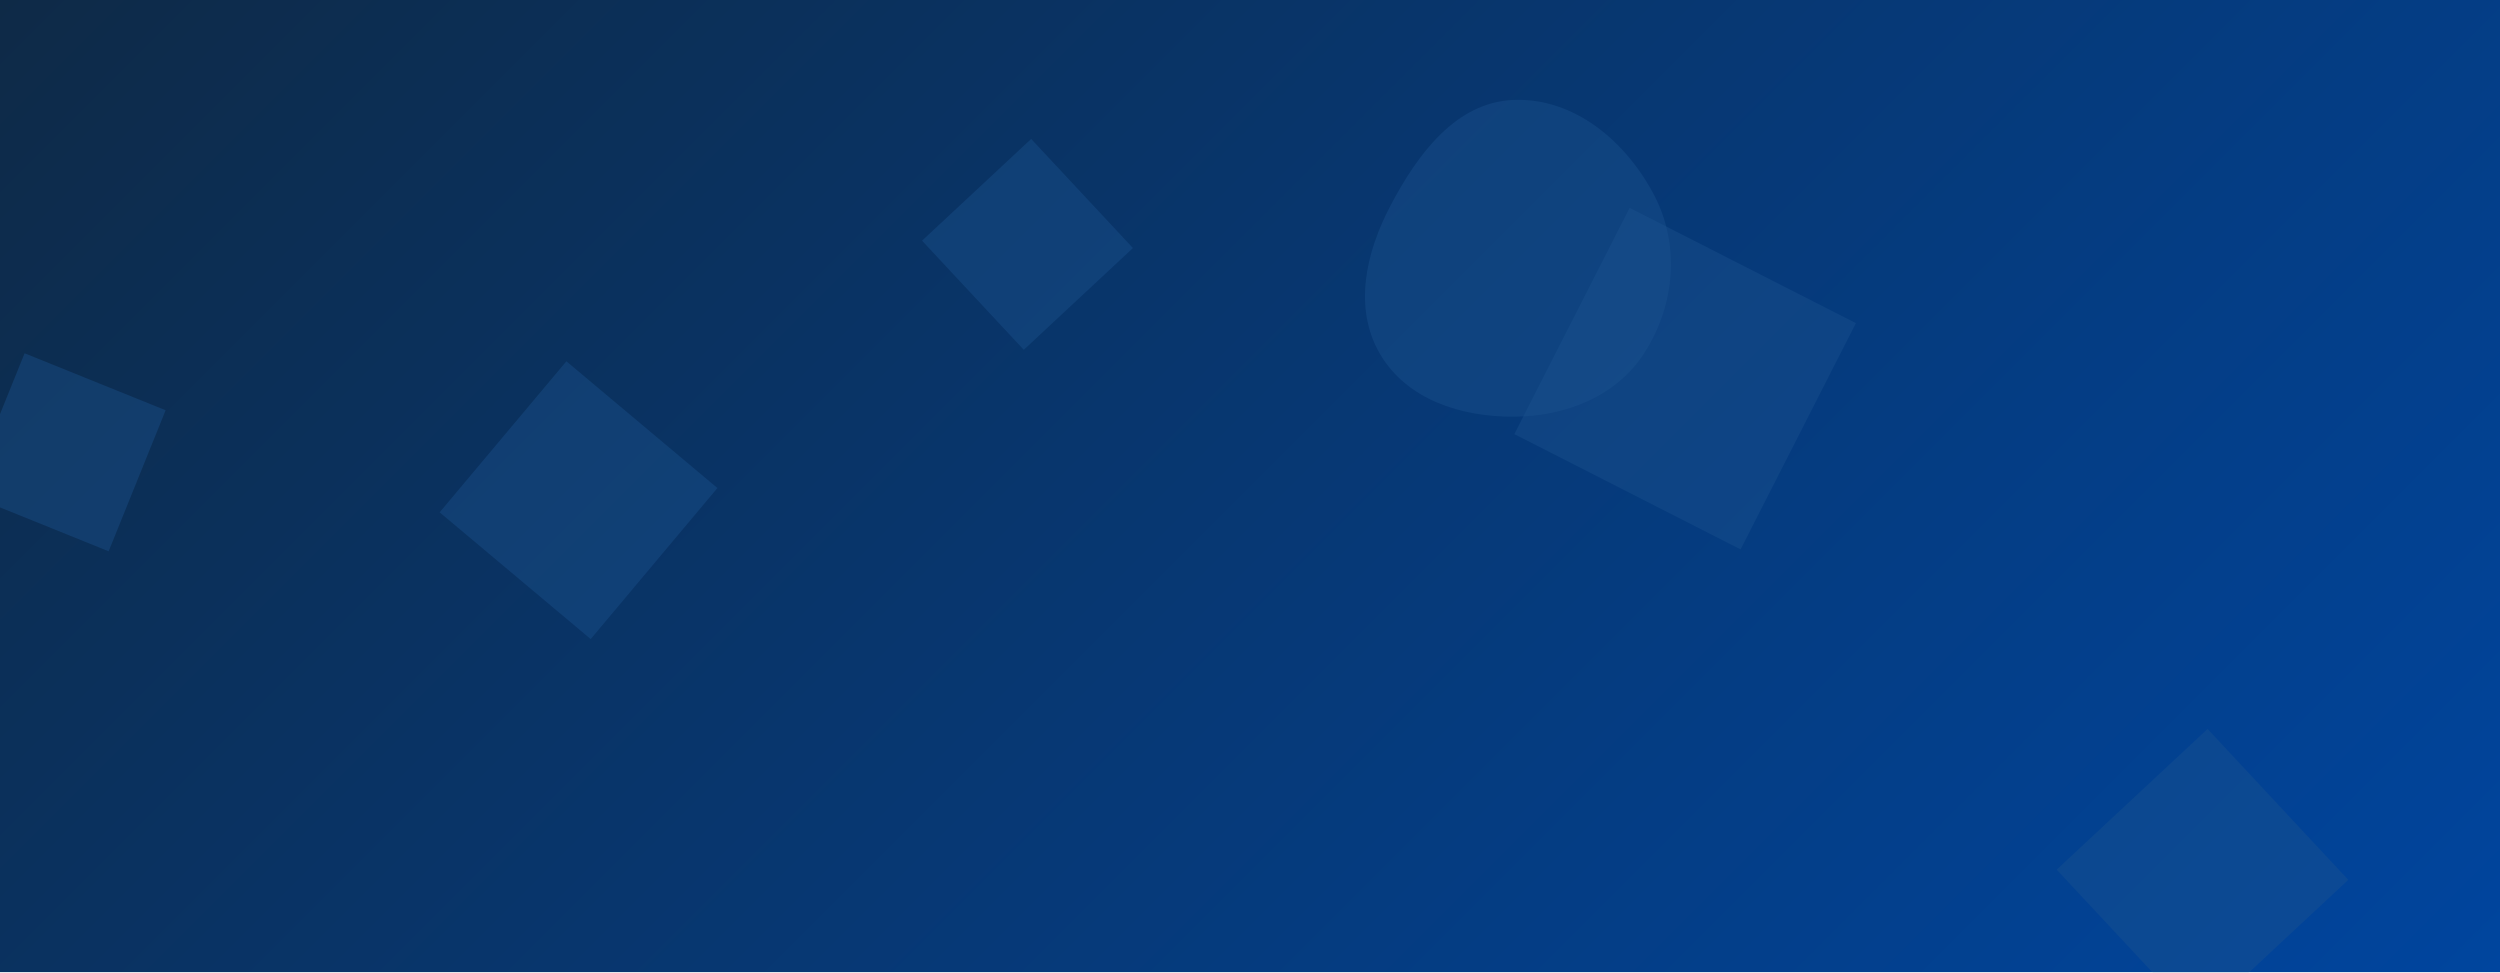
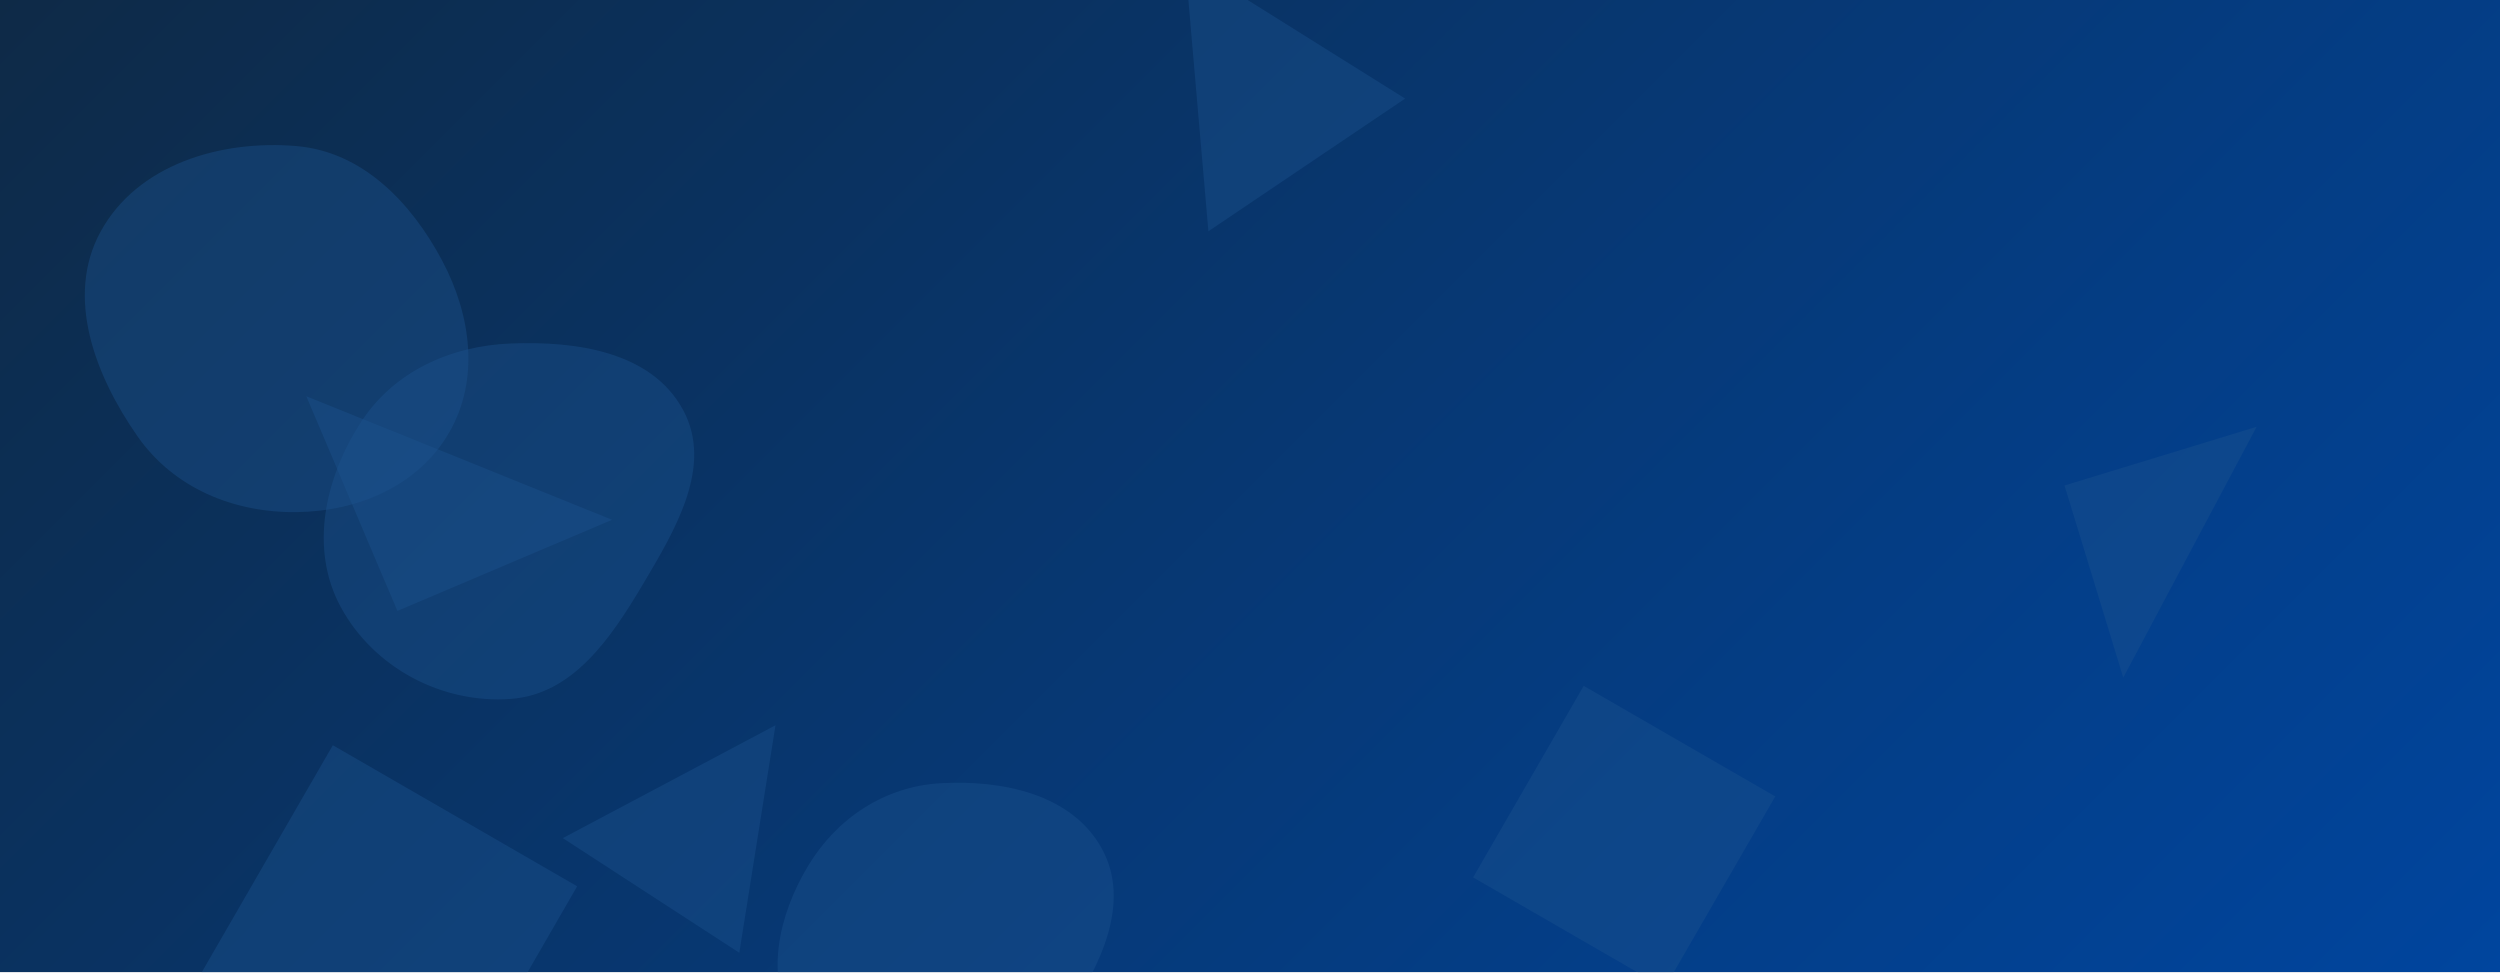
<svg xmlns="http://www.w3.org/2000/svg" version="1.1" width="1440" height="560" preserveAspectRatio="none" viewBox="0 0 1440 560">
-   <g mask="url(&quot;#SvgjsMask1009&quot;)" fill="none">
-     <rect width="1440" height="560" x="0" y="0" fill="url(#SvgjsLinearGradient1010)" />
-     <path d="M531.092 138.634L589.707 201.49 652.563 142.875 593.949 80.019z" fill="rgba(28, 83, 142, 0.4)" class="triangle-float2" />
-     <path d="M938.666 119.732L872.263 250.056 1002.586 316.459 1068.99 186.136z" fill="rgba(28, 83, 142, 0.4)" class="triangle-float2" />
-     <path d="M871.917,240.01C901.948,239.831,931.259,228.303,947.373,202.96C964.721,175.677,967.803,141.33,952.911,112.633C936.793,81.573,906.885,56.225,871.917,57.555C838.537,58.825,816.496,88.855,800.934,118.413C786.675,145.497,779.45,177.437,794.881,203.871C810.207,230.125,841.518,240.192,871.917,240.01" fill="rgba(28, 83, 142, 0.4)" class="triangle-float2" />
-     <path d="M1265.697 587.835L1352.607 506.79 1271.562 419.879 1184.652 500.925z" fill="rgba(28, 83, 142, 0.4)" class="triangle-float1" />
-     <path d="M413.235 281.108L326.237 208.108 253.237 295.106 340.235 368.106z" fill="rgba(28, 83, 142, 0.4)" class="triangle-float2" />
-     <path d="M14.164 203.484L-18.66 284.725 62.582 317.549 95.405 236.308z" fill="rgba(28, 83, 142, 0.4)" class="triangle-float3" />
+   <g mask="url(&quot;#SvgjsMask1023&quot;)" fill="none">
+     <rect width="1440" height="560" x="0" y="0" fill="url(#SvgjsLinearGradient1024)" />
+     <path d="M228.912 351.881L352.545 299.402 176.432 228.247z" fill="rgba(28, 83, 142, 0.4)" class="triangle-float3" />
+     <path d="M294.178,402.58C329.911,399.967,351.72,367.781,370.043,336.993C388.992,305.152,411.09,268.466,393.352,235.934C375.183,202.611,332.102,196.341,294.178,197.852C259.334,199.241,226.702,214.017,207.81,243.328C187.102,275.457,178.083,316.098,196.306,349.699C215.253,384.636,254.54,405.479,294.178,402.58" fill="rgba(28, 83, 142, 0.4)" class="triangle-float1" />
+     <path d="M958.84 569.084L1022.536 458.76 912.212 395.065 848.517 505.388z" fill="rgba(28, 83, 142, 0.4)" class="triangle-float2" />
+     <path d="M1189.163 279.65L1222.998 390.321 1299.834 245.814z" fill="rgba(28, 83, 142, 0.4)" class="triangle-float2" />
+     <path d="M191.714 429.251L110.459 569.989 251.198 651.245 332.453 510.506z" fill="rgba(28, 83, 142, 0.4)" class="triangle-float3" />
+     <path d="M541.615,626.466C571.582,625.214,597.701,609.68,614.524,584.849C634.159,555.867,651.521,519.711,634.761,488.977C617.565,457.444,577.472,449.077,541.615,451.153C509.575,453.008,481.977,471.27,465.447,498.779C448.335,527.256,440.311,562.884,457.331,591.416C474.038,619.423,509.031,627.827,541.615,626.466" fill="rgba(28, 83, 142, 0.4)" class="triangle-float1" />
+     <path d="M170.732,294.985C206.137,294.576,240.915,279.896,258.656,249.254C276.43,218.554,271.322,181.353,254.649,150.042C236.732,116.394,208.717,87.355,170.732,84.138C126.927,80.428,79.074,94.823,57.966,133.386C37.408,170.943,54.716,216.217,79.217,251.328C99.947,281.035,134.509,295.404,170.732,294.985" fill="rgba(28, 83, 142, 0.4)" class="triangle-float1" />
+     <path d="M682.553-22.57L696.033 133.217 809.356 56.78z" fill="rgba(28, 83, 142, 0.4)" class="triangle-float1" />
+     <path d="M446.68 417.759L324.16 482.754 425.84 548.786z" fill="rgba(28, 83, 142, 0.4)" class="triangle-float1" />
  </g>
  <defs>
-     <mask id="SvgjsMask1009">
+     <mask id="SvgjsMask1023">
      <rect width="1440" height="560" fill="#ffffff" />
    </mask>
-     <linearGradient x1="15.28%" y1="-39.29%" x2="84.72%" y2="139.29%" gradientUnits="userSpaceOnUse" id="SvgjsLinearGradient1010">
+     <linearGradient x1="15.28%" y1="-39.29%" x2="84.72%" y2="139.29%" gradientUnits="userSpaceOnUse" id="SvgjsLinearGradient1024">
      <stop stop-color="#0e2a47" offset="0" />
      <stop stop-color="#00459e" offset="1" />
    </linearGradient>
    <style>
            @keyframes float1 {
                0%{transform: translate(0, 0)}
                50%{transform: translate(-10px, 0)}
                100%{transform: translate(0, 0)}
            }

            .triangle-float1 {
                animation: float1 5s infinite;
            }

            @keyframes float2 {
                0%{transform: translate(0, 0)}
                50%{transform: translate(-5px, -5px)}
                100%{transform: translate(0, 0)}
            }

            .triangle-float2 {
                animation: float2 4s infinite;
            }

            @keyframes float3 {
                0%{transform: translate(0, 0)}
                50%{transform: translate(0, -10px)}
                100%{transform: translate(0, 0)}
            }

            .triangle-float3 {
                animation: float3 6s infinite;
            }
        </style>
  </defs>
</svg>
